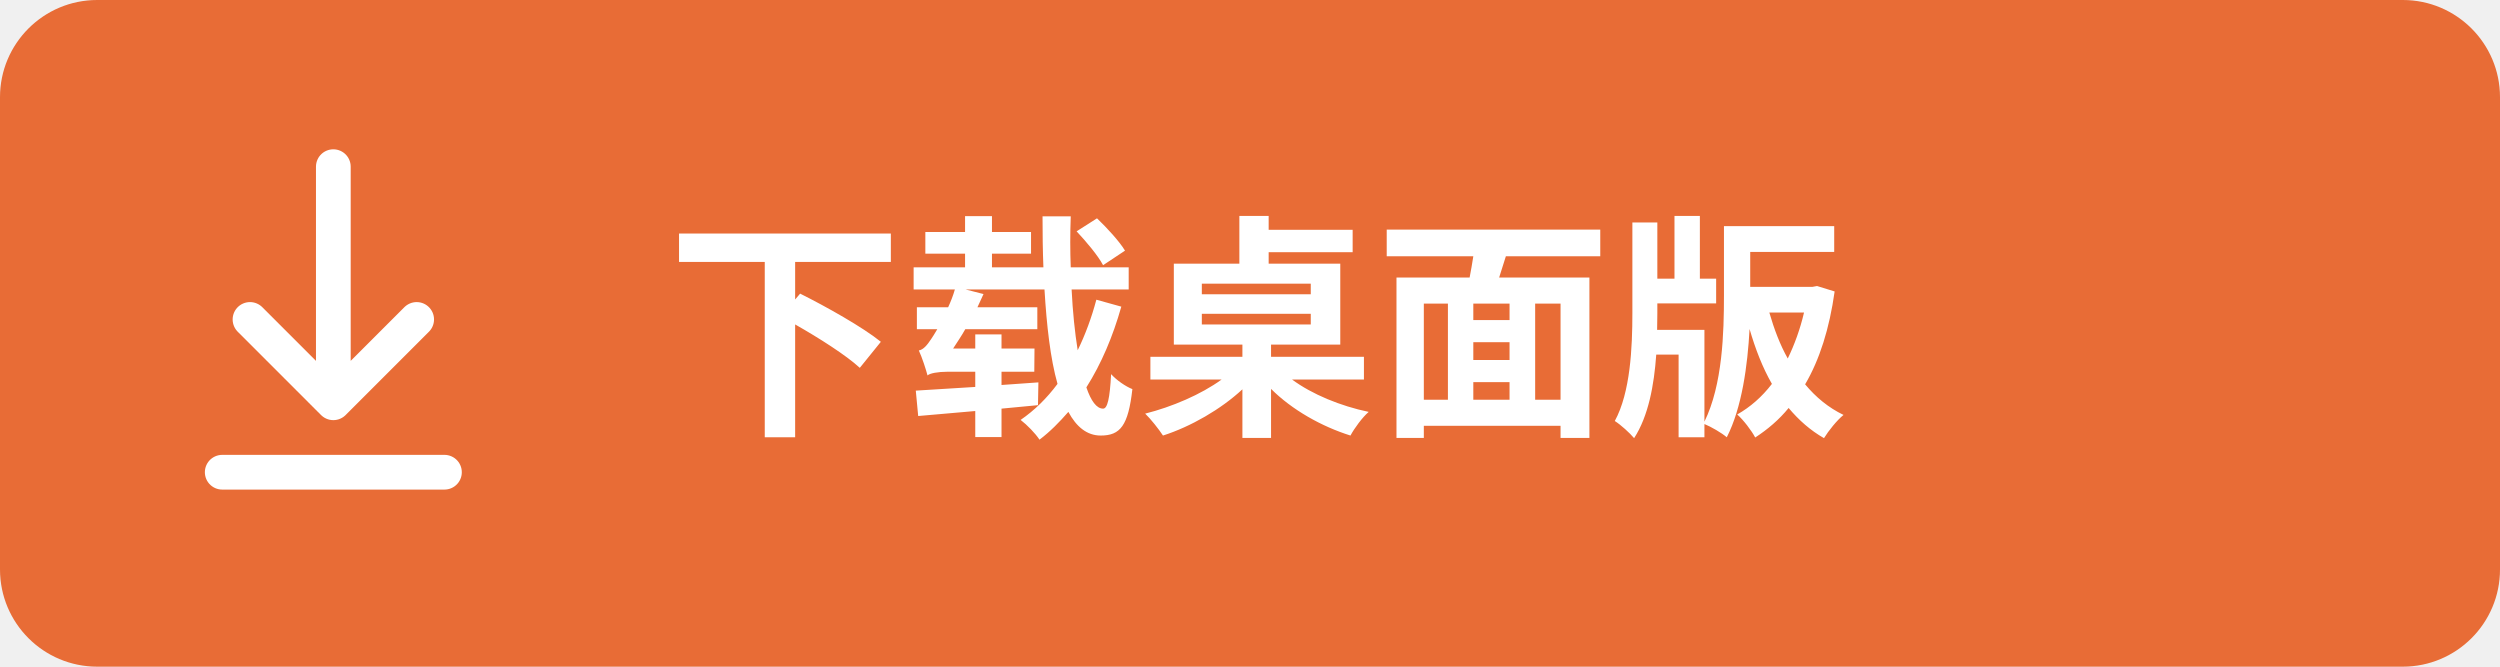
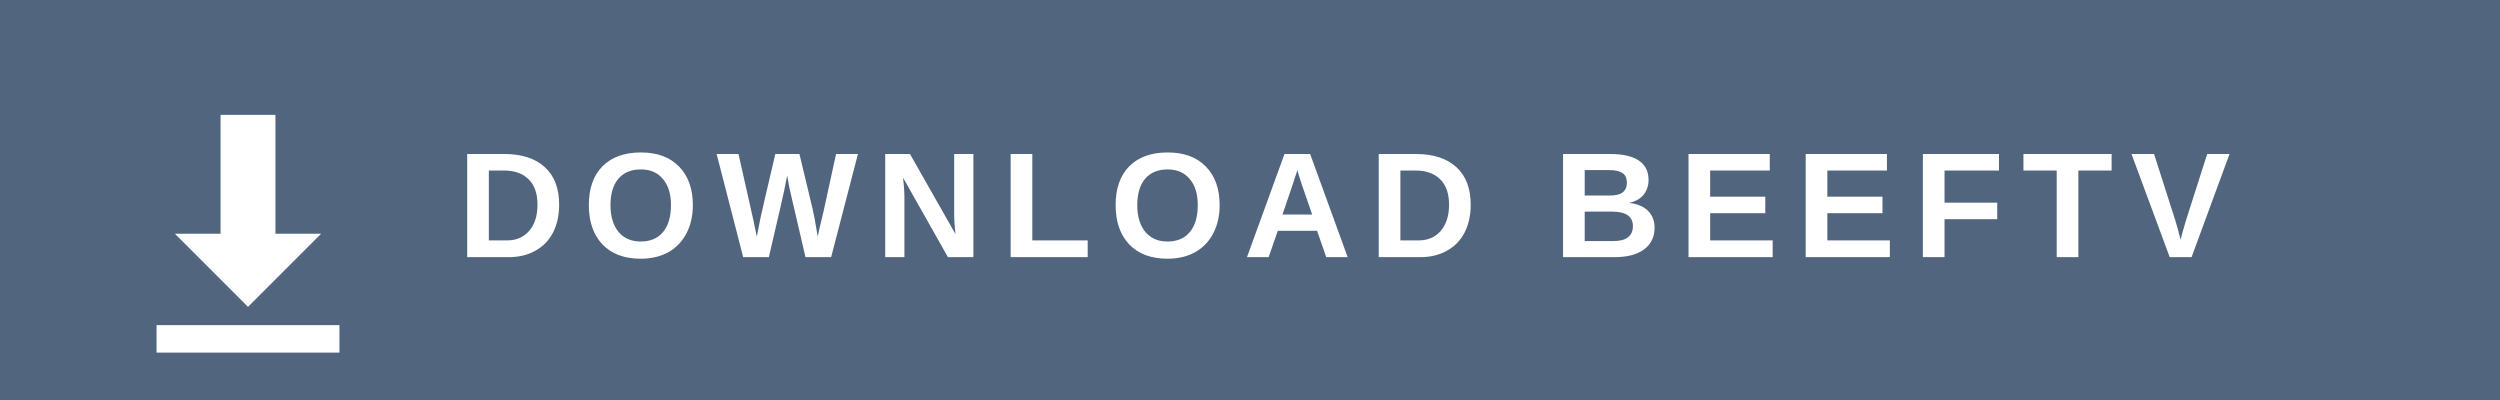
- <svg xmlns="http://www.w3.org/2000/svg" width="180" height="48" viewBox="0 0 180 48" role="img" aria-labelledby="title desc">
-   <rect width="180" height="48" rx="7" fill="#E86C36" />
-   <path d="M24 12v17m-6-6 6 6 6-6M16 34h16" fill="none" stroke="#FFFFFF" stroke-width="2.5" stroke-linecap="round" stroke-linejoin="round" />
-   <text x="48" y="30" fill="#FFFFFF" font-family="-apple-system, BlinkMacSystemFont, Segoe UI, PingFang SC, sans-serif" font-size="17" font-weight="700">下载桌面版</text>
+ <svg xmlns="http://www.w3.org/2000/svg" width="175" height="28" viewBox="0 0 175 28" role="img" aria-labelledby="title desc">
+   <rect width="175" height="28" fill="#52657F" />
+   <path transform="translate(2 1) scale(.64)" d="M21 11h6v13h5l-8 8-8-8h5V11zm-7 23h20v3H14z" fill="#FFFFFF" />
+   <text x="32" y="18" fill="#FFFFFF" font-family="Arial, Helvetica, sans-serif" font-size="10.5" font-weight="800" letter-spacing="1.2">DOWNLOAD BEEFTV</text>
</svg>
